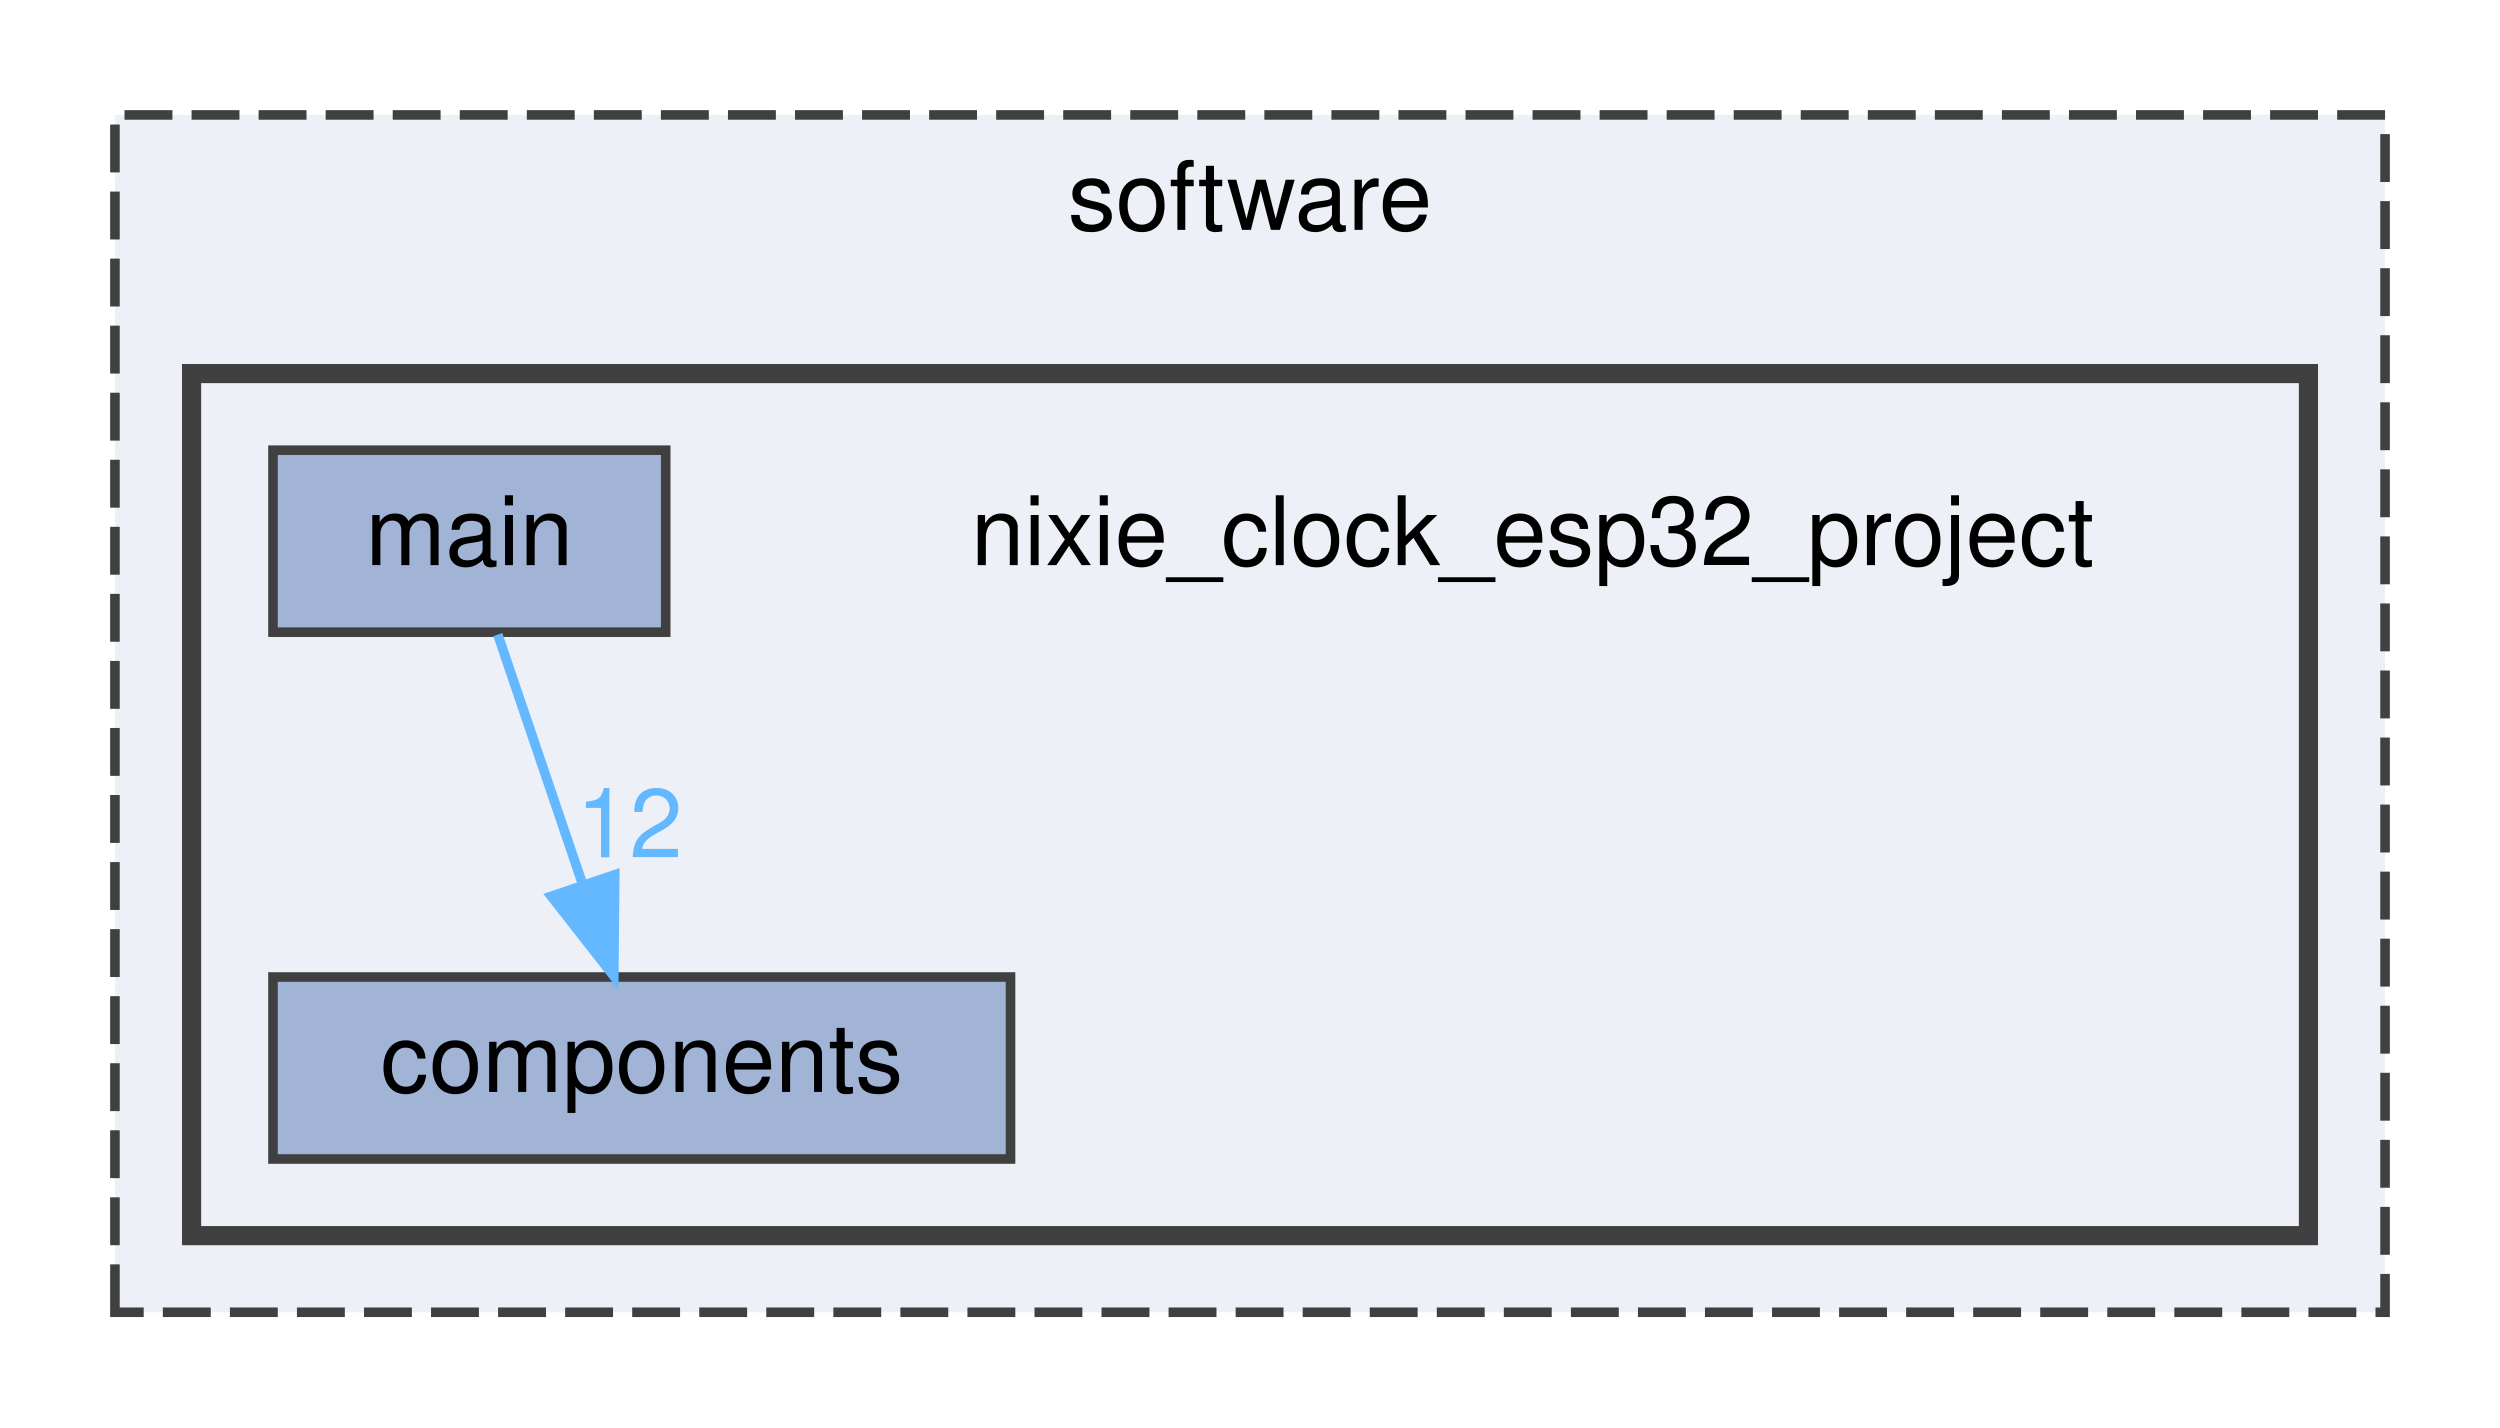
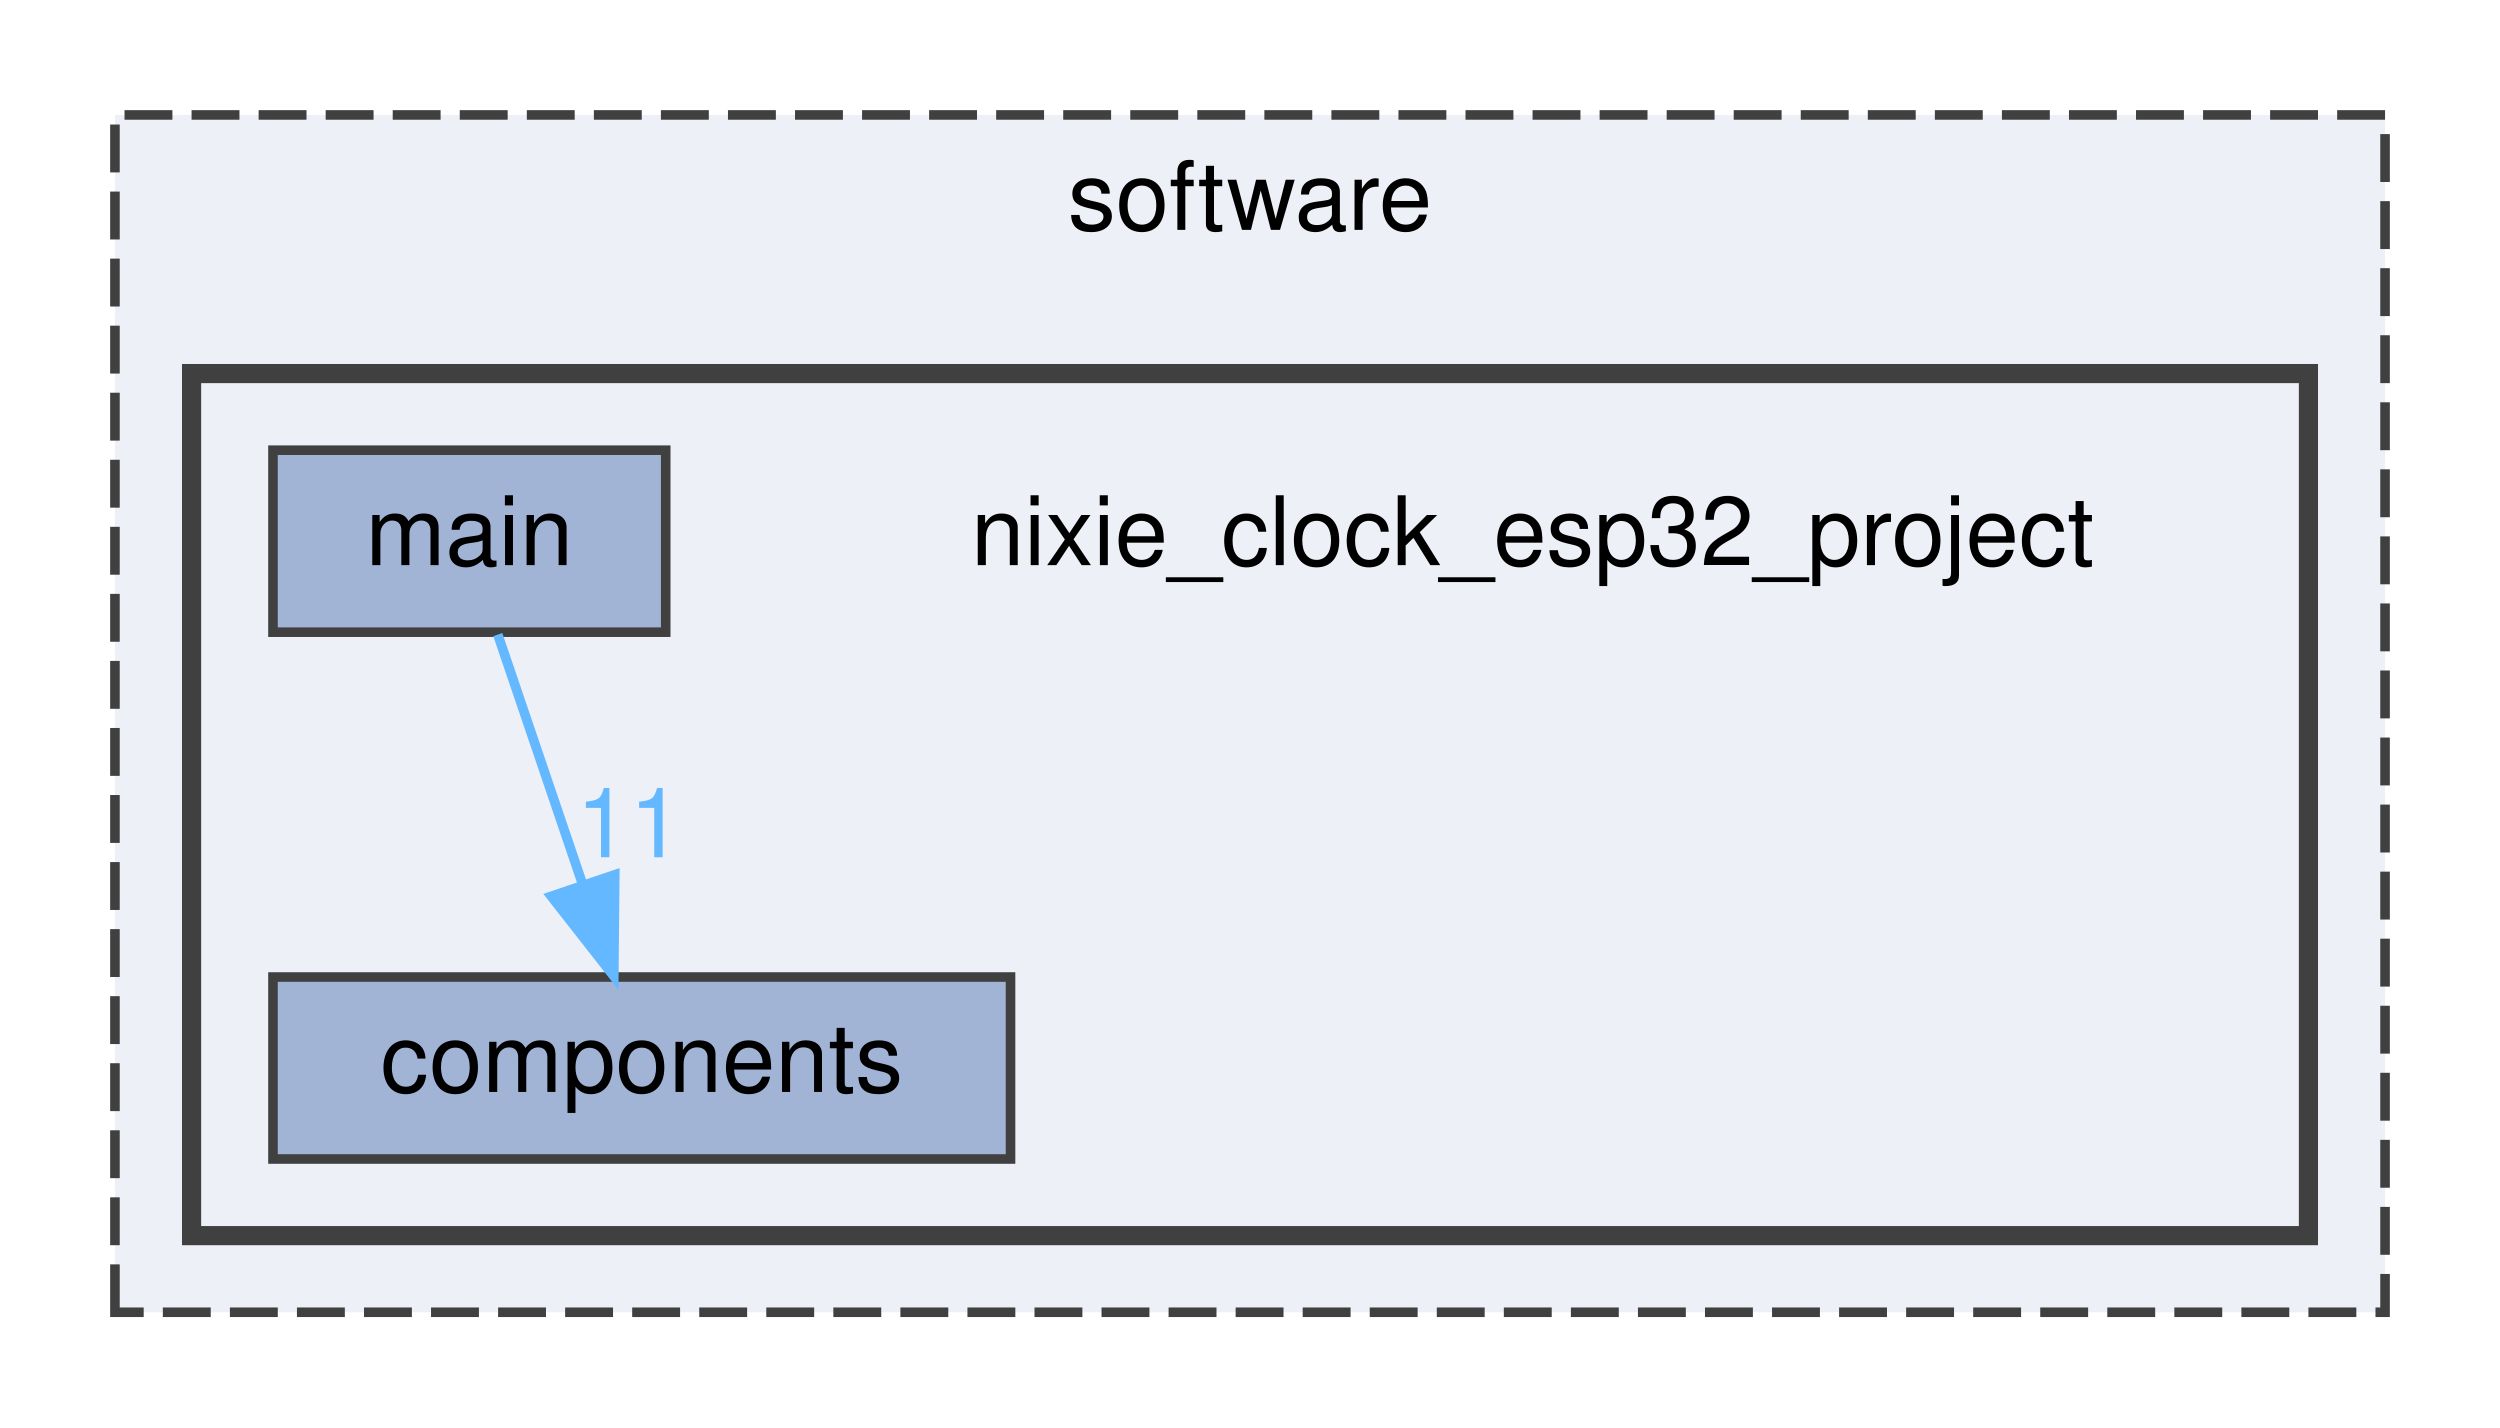
<svg xmlns="http://www.w3.org/2000/svg" xmlns:xlink="http://www.w3.org/1999/xlink" width="261pt" height="149pt" viewBox="0.00 0.00 261.00 149.00">
  <g id="graph0" class="graph" transform="scale(1 1) rotate(0) translate(4 145)">
    <g id="clust1" class="cluster">
      <g id="a_clust1">
        <a xlink:href="dir_c8fa76d8dc1b9e06ff8aeb3121608b1b.html" target="_top" xlink:title="software">
          <polygon fill="#edf0f7" stroke="#404040" stroke-dasharray="5,2" points="8,-8 8,-133 245,-133 245,-8 8,-8" />
          <text text-anchor="middle" x="126.5" y="-121" font-family="Helvetica,sans-Serif" font-size="10.00">software</text>
        </a>
      </g>
    </g>
    <g id="clust2" class="cluster">
      <g id="a_clust2">
        <a xlink:href="dir_4e80761515fcd0d8a8682b4ebda49685.html" target="_top">
          <polygon fill="#edf0f7" stroke="#404040" stroke-width="2" points="16,-16 16,-106 237,-106 237,-16 16,-16" />
        </a>
      </g>
    </g>
    <g id="node1" class="node">
      <text text-anchor="middle" x="156" y="-86" font-family="Helvetica,sans-Serif" font-size="10.00">nixie_clock_esp32_project</text>
    </g>
    <g id="node2" class="node">
      <g id="a_node2">
        <a xlink:href="dir_b181baf956279f894a730e459ce47bc5.html" target="_top" xlink:title="components">
          <polygon fill="#a2b4d6" stroke="#404040" points="101.5,-43 24.5,-43 24.5,-24 101.5,-24 101.5,-43" />
          <text text-anchor="middle" x="63" y="-31" font-family="Helvetica,sans-Serif" font-size="10.00">components</text>
        </a>
      </g>
    </g>
    <g id="node3" class="node">
      <g id="a_node3">
        <a xlink:href="dir_9893f083cf503bf028f3909b7ee1aca3.html" target="_top" xlink:title="main">
          <polygon fill="#a2b4d6" stroke="#404040" points="65.5,-98 24.5,-98 24.5,-79 65.5,-79 65.5,-98" />
          <text text-anchor="middle" x="45" y="-86" font-family="Helvetica,sans-Serif" font-size="10.00">main</text>
        </a>
      </g>
    </g>
    <g id="edge1" class="edge">
      <g id="a_edge1">
        <a xlink:href="dir_000010_000002.html" target="_top">
          <path fill="none" stroke="#63b8ff" d="M47.97,-78.75C50.36,-71.72 53.79,-61.62 56.77,-52.84" />
          <polygon fill="#63b8ff" stroke="#63b8ff" points="60.18,-53.68 60.08,-43.09 53.55,-51.43 60.18,-53.68" />
        </a>
      </g>
      <g id="a_edge1-headlabel">
-         <a xlink:href="dir_000010_000002.html" target="_top" xlink:title="12">
-           <text text-anchor="middle" x="61.71" y="-55.5" font-family="Helvetica,sans-Serif" font-size="10.00" fill="#63b8ff">12</text>
+         <a xlink:href="dir_000010_000002.html" target="_top" xlink:title="11">
+           <text text-anchor="middle" x="61.71" y="-55.5" font-family="Helvetica,sans-Serif" font-size="10.00" fill="#63b8ff">11</text>
        </a>
      </g>
    </g>
  </g>
</svg>
